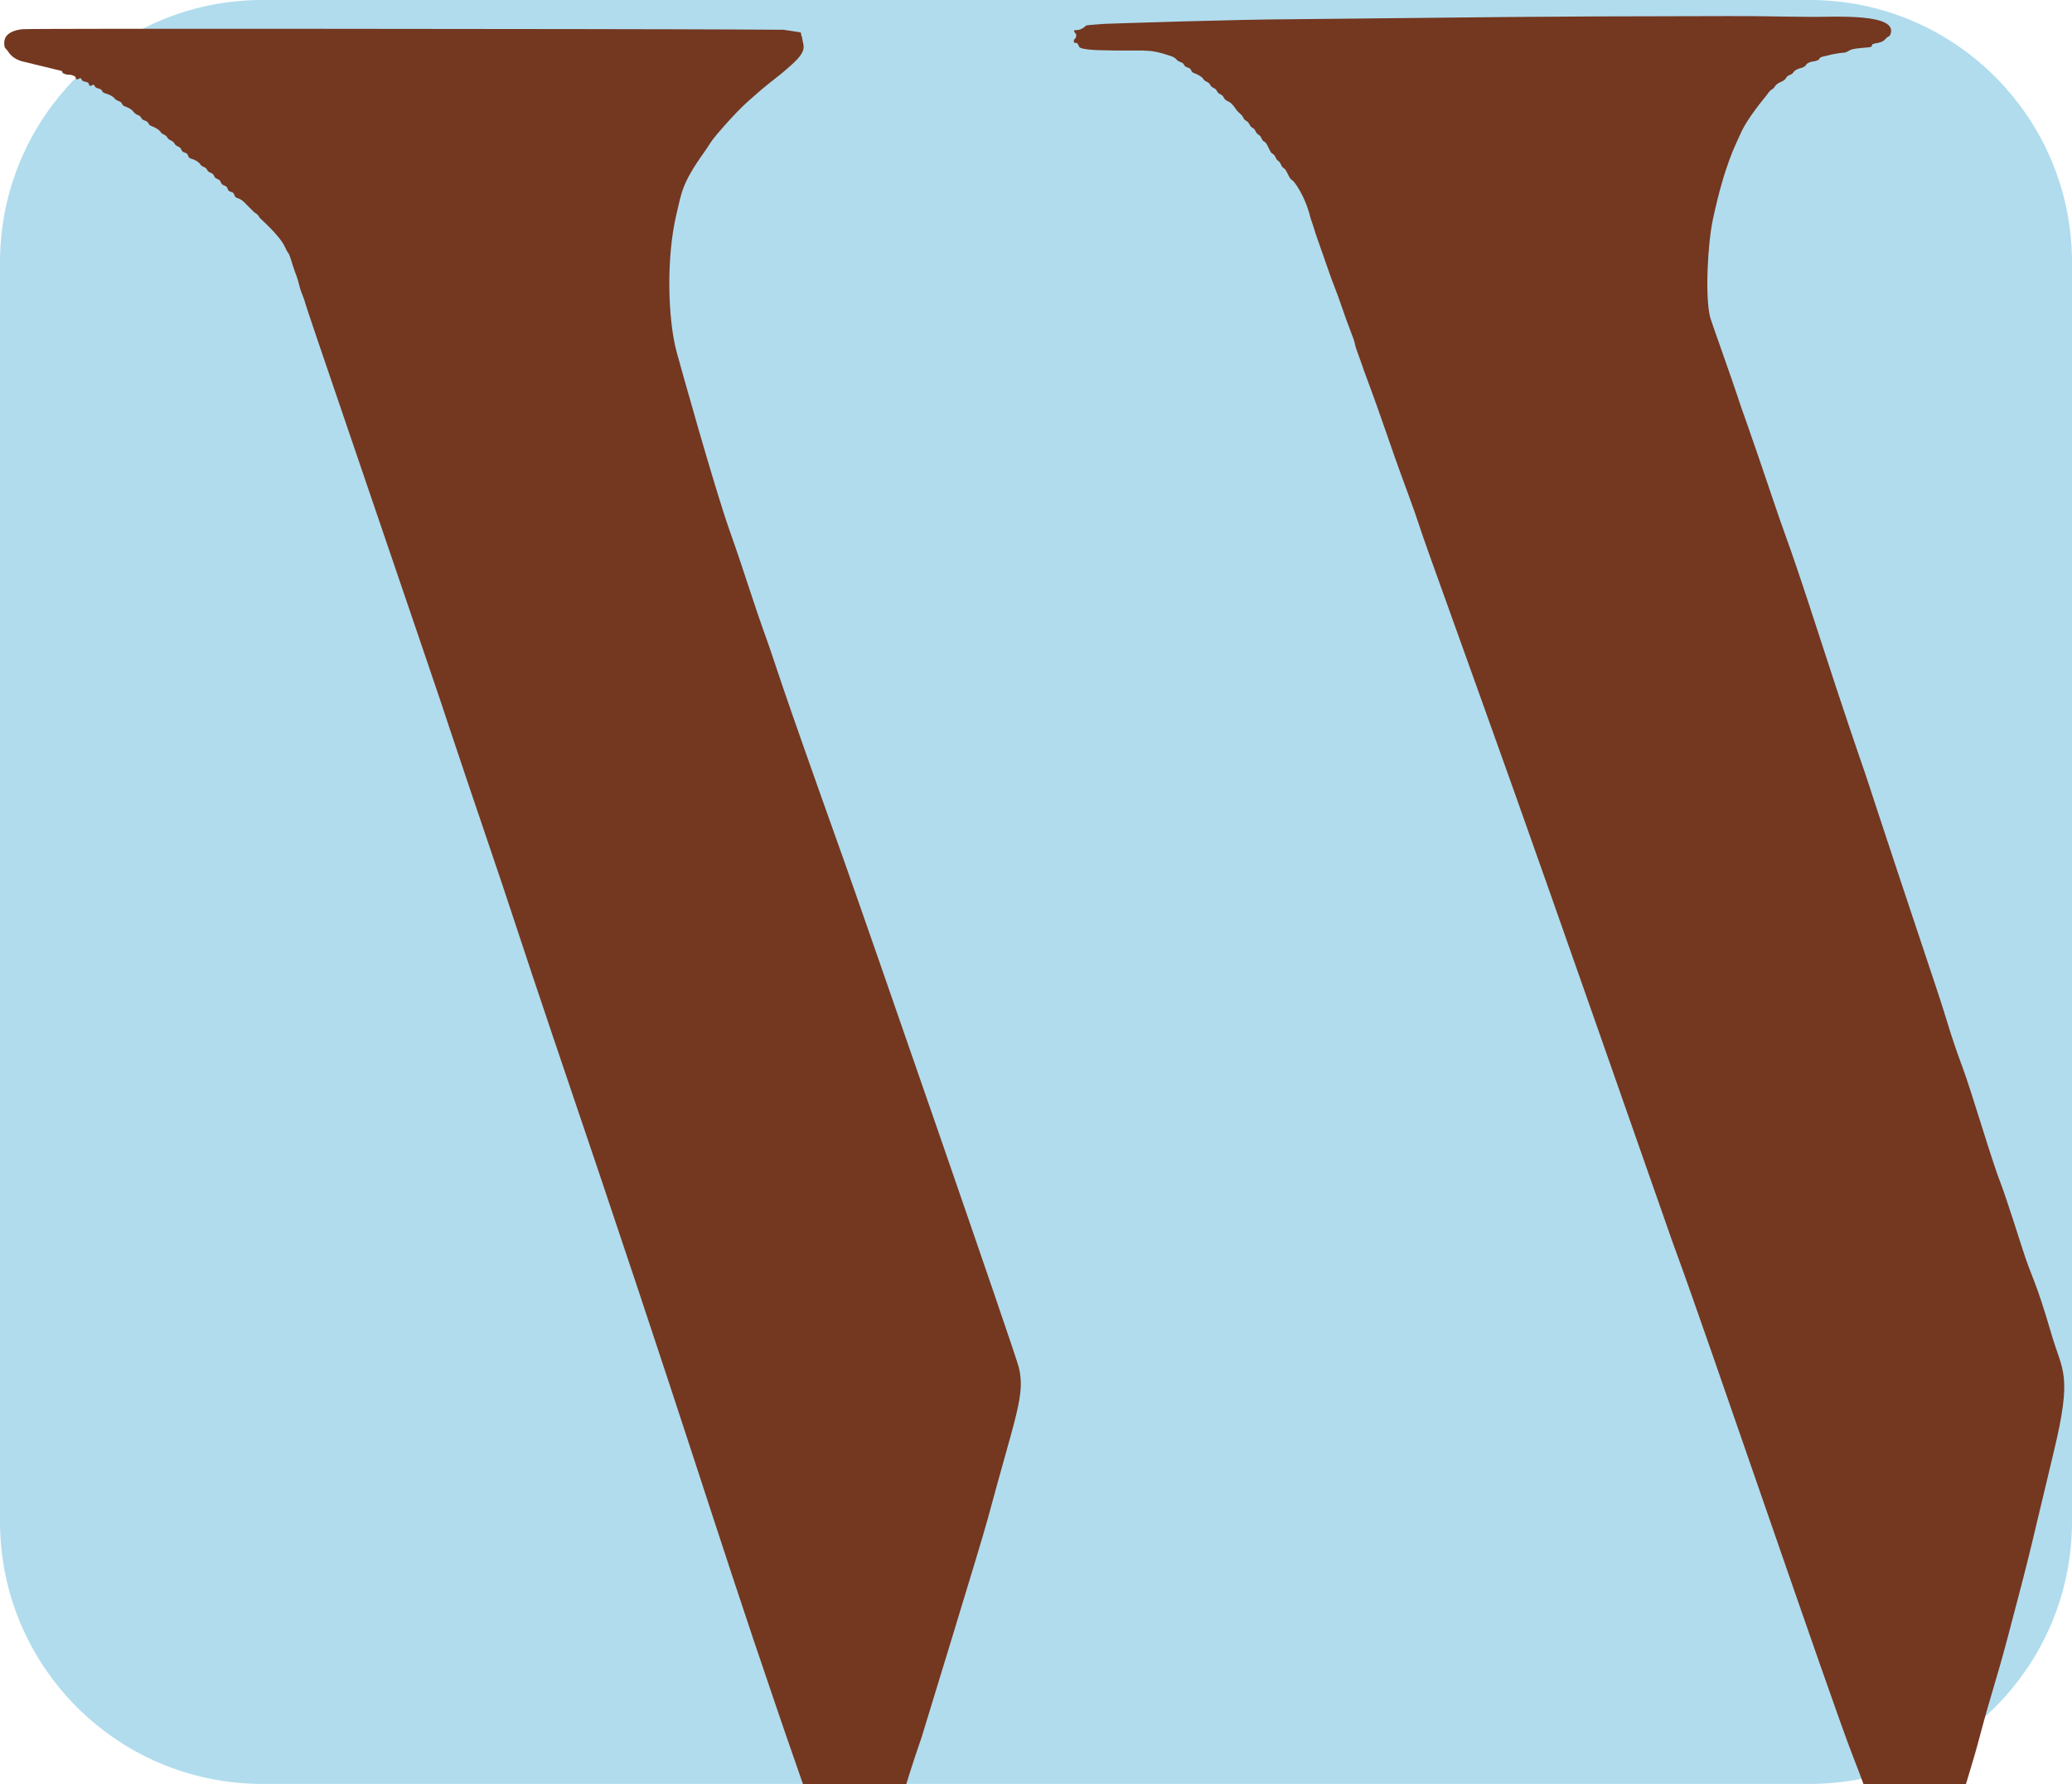
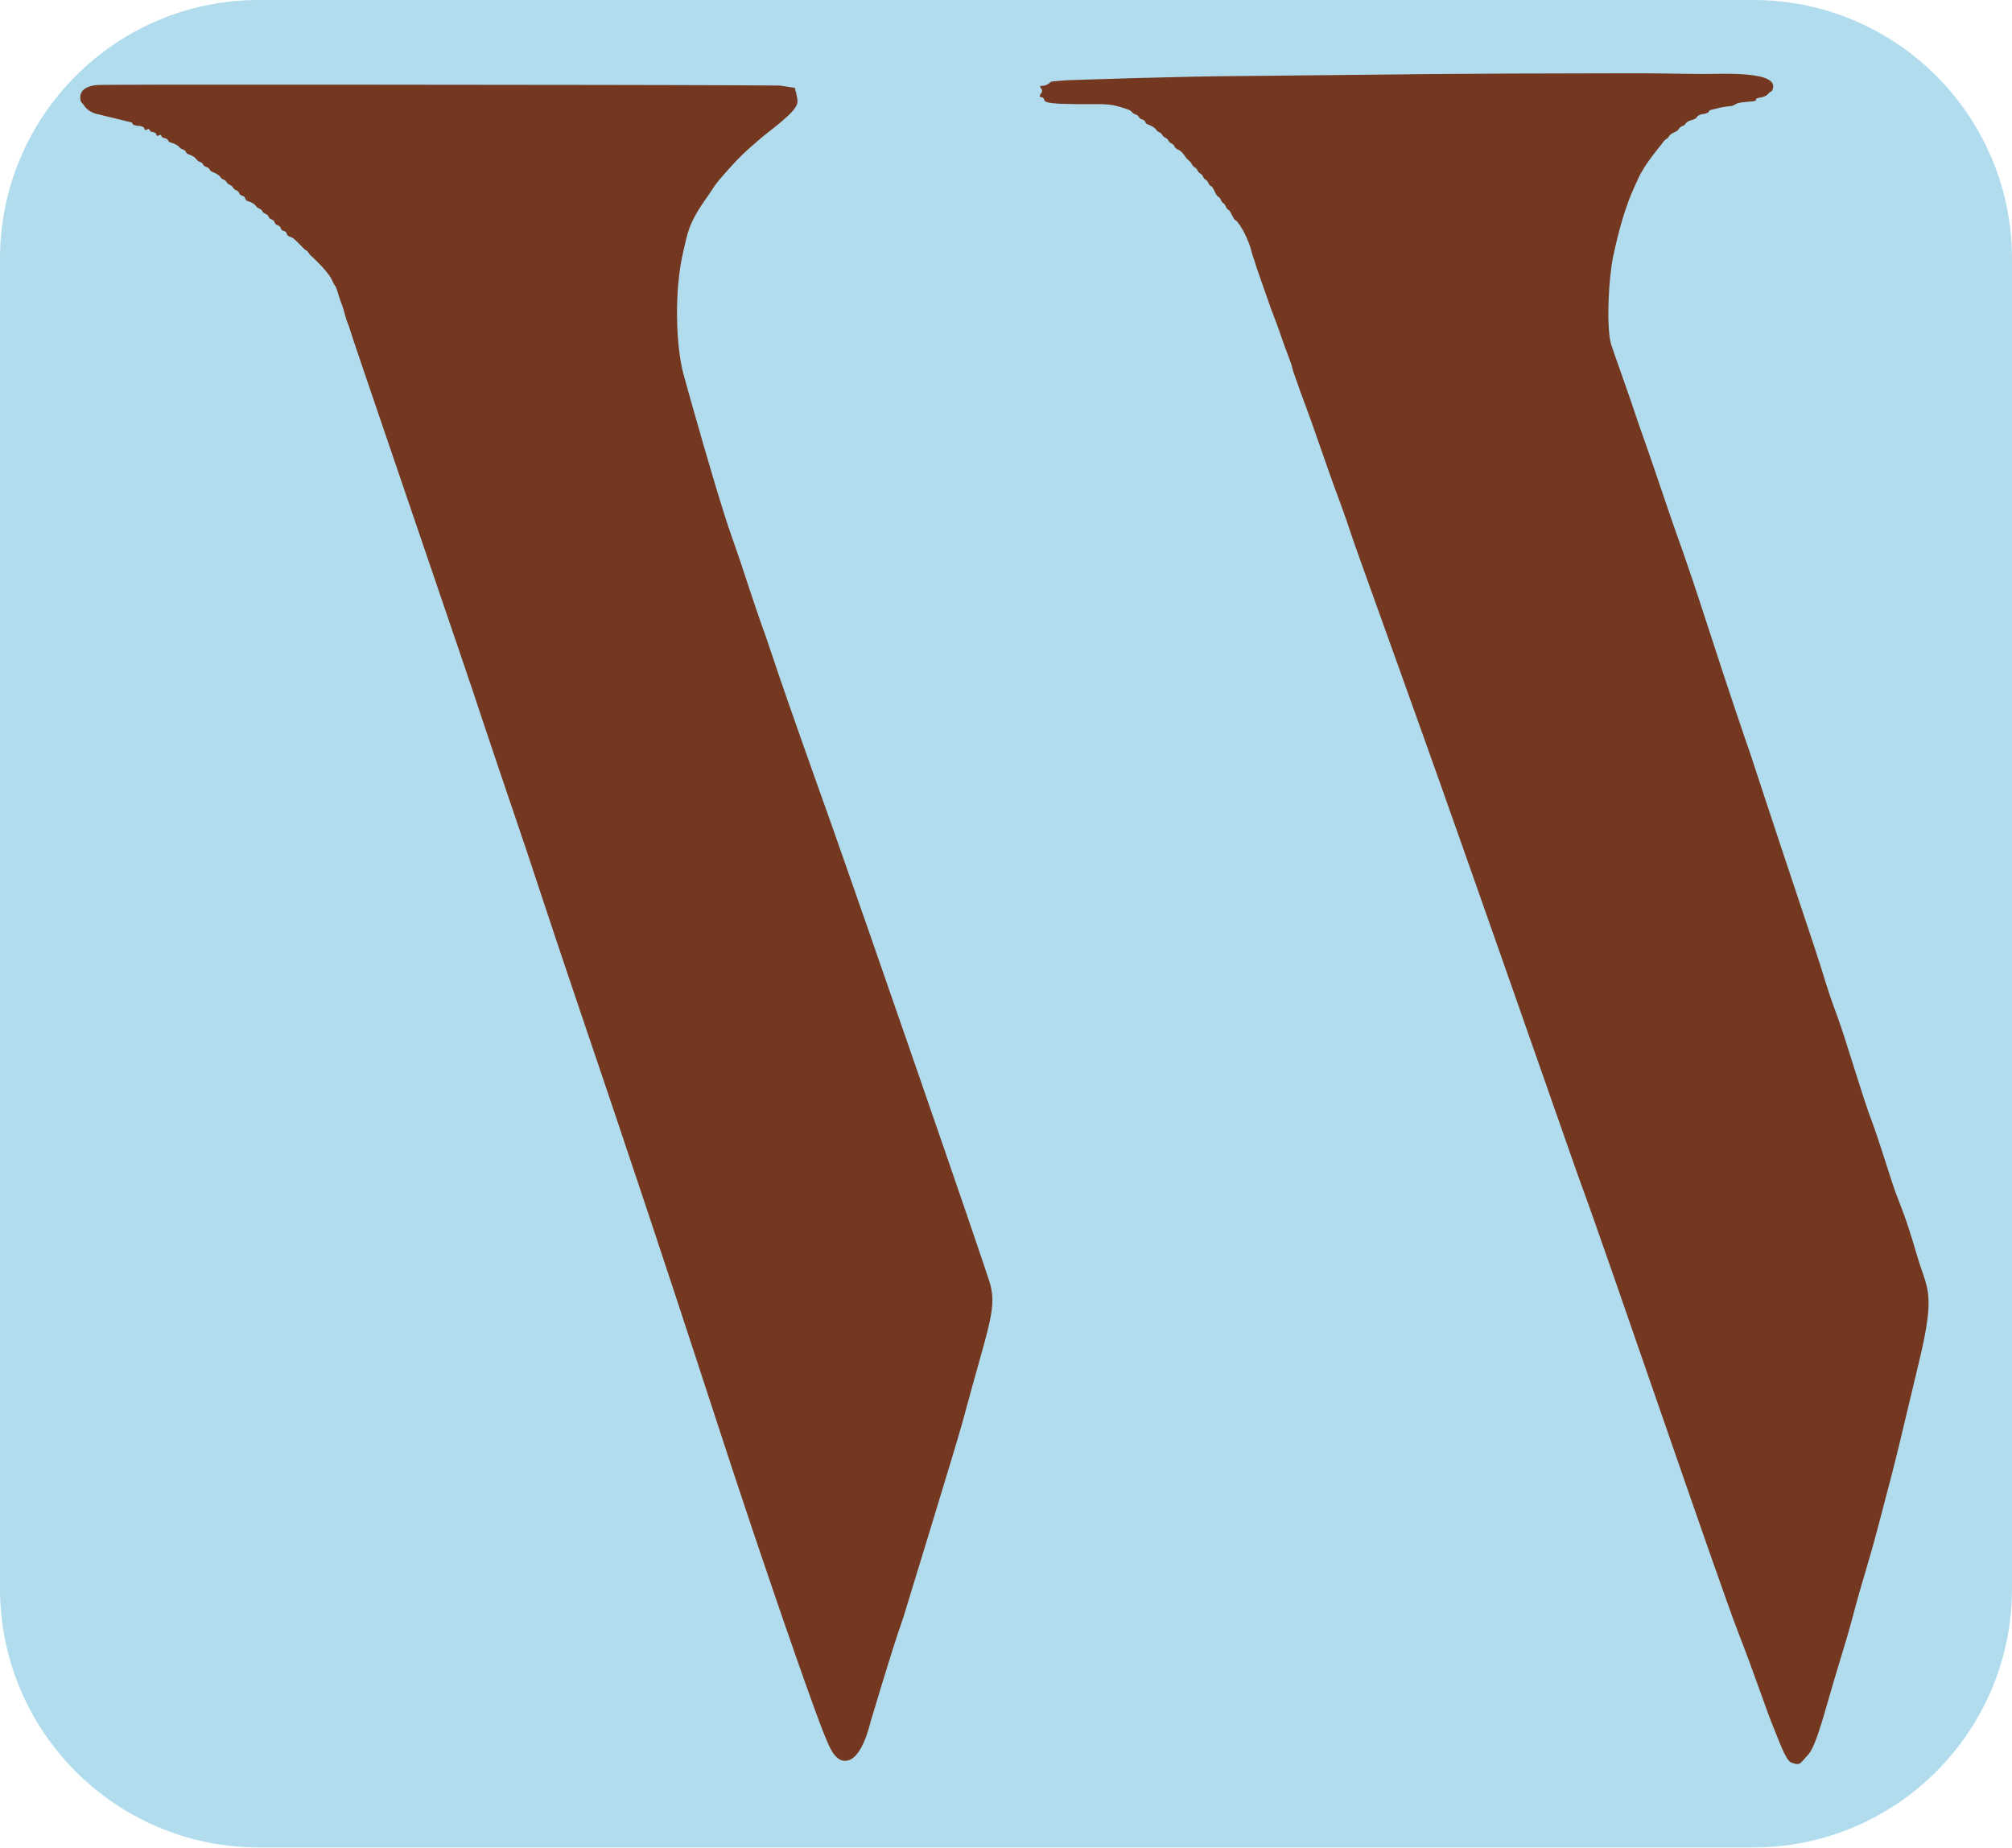
- <svg xmlns="http://www.w3.org/2000/svg" viewBox="378 224 316 272">
-   <rect x="378" y="224" width="316" height="272" rx="40" fill="#B1DCED" />
+ <svg xmlns="http://www.w3.org/2000/svg" viewBox="365 214 342 314">
+   <rect x="365" y="214" width="342" height="314" rx="44" fill="#B1DCED" />
  <g transform="matrix(1,0,0,1,374,222)" fill="#743720">
    <path d="M201.505,4.928C234.502,4.61 234.486,4.499 267.5,4.455C274.022,4.447 273.996,4.531 280.5,4.574C283.623,4.594 293.869,3.95 292.246,7.368C292.164,7.542 291.925,7.583 291.786,7.716C291.259,8.222 291.301,8.293 290.509,8.519C290.203,8.607 289.862,8.597 289.581,8.747C289.456,8.814 289.51,9.064 289.38,9.123C289.091,9.253 288.754,9.22 288.44,9.262C287.794,9.349 287.134,9.355 286.502,9.51C286.105,9.608 285.777,9.9 285.384,10.012C285.28,10.042 284.322,10.027 282.505,10.516C282.203,10.597 281.881,10.631 281.603,10.776C281.477,10.841 281.477,11.053 281.351,11.118C280.519,11.545 280.403,11.203 279.603,11.697C279.458,11.786 279.422,11.999 279.278,12.089C278.538,12.555 278.418,12.287 277.703,12.804C277.547,12.917 277.476,13.124 277.322,13.239C277.102,13.403 276.812,13.459 276.597,13.63C276.432,13.761 276.367,13.993 276.204,14.128C275.596,14.631 275.465,14.415 274.885,14.938C274.718,15.088 274.632,15.312 274.469,15.467C274.285,15.642 274.041,15.609 273.464,16.467C273.245,16.793 270.483,19.952 269.415,22.459C268.755,24.01 267.091,26.801 265.233,35.447C264.452,39.083 264,47.208 264.825,50.423C264.978,51.021 268.098,59.65 269.361,63.547C269.806,64.919 269.911,64.875 275.225,80.592C276.171,83.386 277.129,85.588 281.328,98.56C285.318,110.884 287.748,117.889 288.329,119.562C289.241,122.191 289.138,122.221 299.286,152.575C301.197,158.291 301.339,159.45 303.254,164.594C304.821,168.807 307.696,178.816 309.196,182.621C309.866,184.32 312.222,191.714 312.474,192.508C313.915,197.03 314.369,196.859 316.858,205.396C318.55,211.199 320.101,211.407 317.204,223.426C313.82,237.47 313.96,237.488 310.253,251.435C308.149,259.35 307.913,259.261 305.718,267.562C304.859,270.809 303,276.571 301.607,281.532C299.171,290.212 298.529,289.958 297.814,290.817C296.912,291.902 296.772,292.061 295.465,291.558C294.505,291.189 293.386,287.79 292.432,285.529C291.345,282.953 289.184,276.391 286.484,269.506C283.337,261.483 263.742,203.978 259.805,193.386C258.8,190.682 258.859,190.681 247.863,159.373C235.021,122.811 235.005,122.833 221.908,86.352C220.306,81.887 220.435,81.862 218.785,77.397C215.271,67.89 215.497,67.829 211.952,58.336C211.864,58.1 211.902,58.088 210.9,55.357C210.571,54.461 210.713,54.431 210.372,53.547C208.597,48.944 208.78,48.9 206.988,44.325C206.804,43.854 206.843,43.847 204.9,38.363C204.366,36.855 204.438,36.851 203.906,35.362C203.799,35.064 203.748,34.749 203.658,34.446C203.537,34.036 202.794,31.532 201.292,29.665C201.159,29.499 200.929,29.426 200.807,29.252C200.498,28.812 200.322,28.288 200.016,27.846C199.903,27.682 199.685,27.613 199.564,27.454C199.398,27.238 199.33,26.957 199.166,26.739C199.047,26.58 198.846,26.496 198.725,26.337C198.561,26.121 198.492,25.841 198.323,25.63C198.196,25.472 197.966,25.415 197.852,25.248C197.545,24.802 197.386,24.265 197.077,23.82C196.959,23.649 196.724,23.589 196.592,23.428C196.425,23.225 196.361,22.95 196.194,22.748C196.056,22.581 195.83,22.503 195.689,22.338C195.523,22.144 195.454,21.878 195.285,21.687C195.136,21.519 194.899,21.445 194.75,21.278C194.581,21.09 194.515,20.824 194.345,20.637C194.193,20.47 193.952,20.401 193.8,20.234C193.63,20.047 193.567,19.779 193.396,19.594C192.915,19.073 192.834,19.165 192.432,18.564C191.607,17.329 191.254,17.572 190.823,17.155C190.655,16.993 190.596,16.739 190.428,16.577C190.248,16.405 189.98,16.346 189.8,16.176C189.632,16.017 189.57,15.766 189.401,15.608C189.217,15.436 188.948,15.376 188.761,15.207C188.594,15.055 188.527,14.813 188.359,14.663C188.167,14.493 187.895,14.431 187.7,14.264C187.459,14.059 187.611,13.876 186.61,13.355C186.361,13.225 186.065,13.177 185.845,13.002C185.684,12.874 185.672,12.613 185.512,12.483C185.296,12.306 184.982,12.286 184.76,12.118C184.602,11.998 184.559,11.763 184.401,11.643C184.177,11.473 183.872,11.433 183.643,11.27C183.276,11.008 183.393,10.825 182.491,10.52C178.849,9.292 178.765,9.873 171.491,9.646C171.264,9.639 169.168,9.573 168.686,9.237C168.488,9.098 168.487,8.78 168.309,8.617C168.167,8.488 167.8,8.596 167.773,8.406C167.696,7.858 168.131,7.976 168.142,7.435C168.151,6.979 167.799,7.088 167.809,6.629C168.048,6.564 168.31,6.611 168.55,6.545C169.257,6.352 169.633,5.891 169.644,5.887C169.837,5.817 172.278,5.65 172.507,5.634C174.826,5.556 192.243,4.964 201.505,4.928Z" />
    <path d="M123.498,6.538C123.703,6.569 126.063,6.932 126.063,6.932C126.272,7.045 126.101,7.488 126.311,7.602C126.418,8.964 127.343,9.51 124.787,11.818C122.156,14.193 122.017,13.993 119.358,16.334C118.028,17.504 116.733,18.519 113.395,22.414C112.211,23.795 112.35,23.883 111.291,25.359C107.924,30.056 107.906,31.619 107.217,34.434C105.517,41.37 105.901,50.865 107.174,55.589C107.849,58.094 112.992,76.412 115.176,82.617C118.327,91.568 118.101,91.623 121.307,100.574C122.244,103.193 122.02,103.263 132.783,133.402C135.65,141.432 158.913,208.464 159.392,210.527C160.376,214.767 158.914,217.645 154.652,233.541C153.644,237.303 144.783,266.107 144.658,266.548C144.244,268.006 143.986,267.921 138.981,284.637C138.829,285.145 137.463,291.443 134.52,291.276C132.84,291.181 131.907,288.713 131.409,287.538C129.52,283.082 123.446,265.344 122.782,263.404C111.873,231.543 109.921,223.585 88.184,159.613C86.323,154.134 83.843,146.64 83.469,145.51C80.637,136.951 80.651,136.964 77.746,128.417C77.339,127.219 73.875,117.029 72.694,113.432C70.753,107.524 70.73,107.549 52.943,55.353C52.755,54.802 50.773,48.985 50.628,48.455C50.212,46.93 50.019,47.014 49.631,45.459C49.245,43.911 49.124,43.964 48.643,42.448C48.457,41.86 48.298,41.26 48.055,40.694C48.013,40.597 47.915,40.676 47.405,39.554C46.693,37.987 43.726,35.335 43.699,35.307C43.531,35.134 43.44,34.896 43.27,34.725C43.103,34.556 42.868,34.465 42.699,34.298C41.083,32.703 41.133,32.653 40.619,32.366C40.391,32.239 40.103,32.212 39.91,32.037C39.736,31.88 39.746,31.578 39.574,31.418C39.388,31.246 39.075,31.259 38.889,31.088C38.712,30.926 38.706,30.63 38.534,30.464C38.35,30.287 38.047,30.275 37.861,30.1C37.691,29.94 37.673,29.658 37.504,29.495C37.316,29.314 37.019,29.281 36.826,29.104C36.662,28.953 36.63,28.691 36.466,28.541C36.272,28.364 35.982,28.321 35.782,28.151C35.617,28.012 35.56,27.772 35.395,27.633C35.192,27.463 34.907,27.413 34.702,27.246C34.508,27.089 34.57,26.822 33.613,26.357C33.369,26.239 33.068,26.222 32.859,26.048C32.687,25.903 32.7,25.609 32.536,25.456C32.343,25.277 32.032,25.268 31.834,25.095C31.666,24.948 31.638,24.682 31.475,24.53C31.286,24.353 31.003,24.304 30.806,24.136C30.639,23.995 30.569,23.762 30.403,23.62C30.202,23.449 29.927,23.383 29.724,23.214C29.562,23.079 29.487,22.857 29.325,22.721C29.123,22.551 28.851,22.48 28.648,22.311C28.41,22.113 28.552,21.942 27.564,21.416C27.326,21.289 27.046,21.235 26.832,21.071C26.664,20.942 26.619,20.693 26.453,20.563C26.24,20.398 25.94,20.376 25.726,20.212C25.559,20.083 25.506,19.842 25.342,19.71C25.132,19.54 24.837,19.499 24.629,19.327C24.219,18.989 24.36,18.836 23.551,18.429C23.301,18.303 23.011,18.246 22.787,18.077C22.627,17.956 22.596,17.712 22.439,17.589C22.219,17.415 21.917,17.372 21.689,17.21C21.375,16.988 21.499,16.825 20.558,16.406C20.291,16.287 19.983,16.251 19.738,16.09C19.587,15.99 19.564,15.754 19.413,15.653C19.168,15.49 18.84,15.486 18.591,15.328C18.449,15.237 18.441,14.976 18.278,14.931C18.09,14.879 17.895,15.152 17.711,15.084C17.543,15.021 17.589,14.719 17.44,14.619C17.191,14.451 16.847,14.478 16.588,14.325C16.447,14.242 16.444,13.98 16.286,13.938C16.092,13.886 15.894,14.152 15.704,14.09C15.542,14.037 15.575,13.746 15.429,13.659C14.608,13.168 14.479,13.6 13.615,13.164C13.492,13.101 13.515,12.878 13.393,12.815C13.38,12.809 13.392,12.813 7.533,11.389C5.758,10.958 5.328,9.941 5.127,9.695C4.836,9.34 4.64,9.365 4.647,8.505C4.662,6.651 7.216,6.473 7.496,6.453C9.462,6.316 85.7,6.426 92.5,6.435C94.98,6.439 115.35,6.468 123.498,6.538Z" />
  </g>
</svg>
